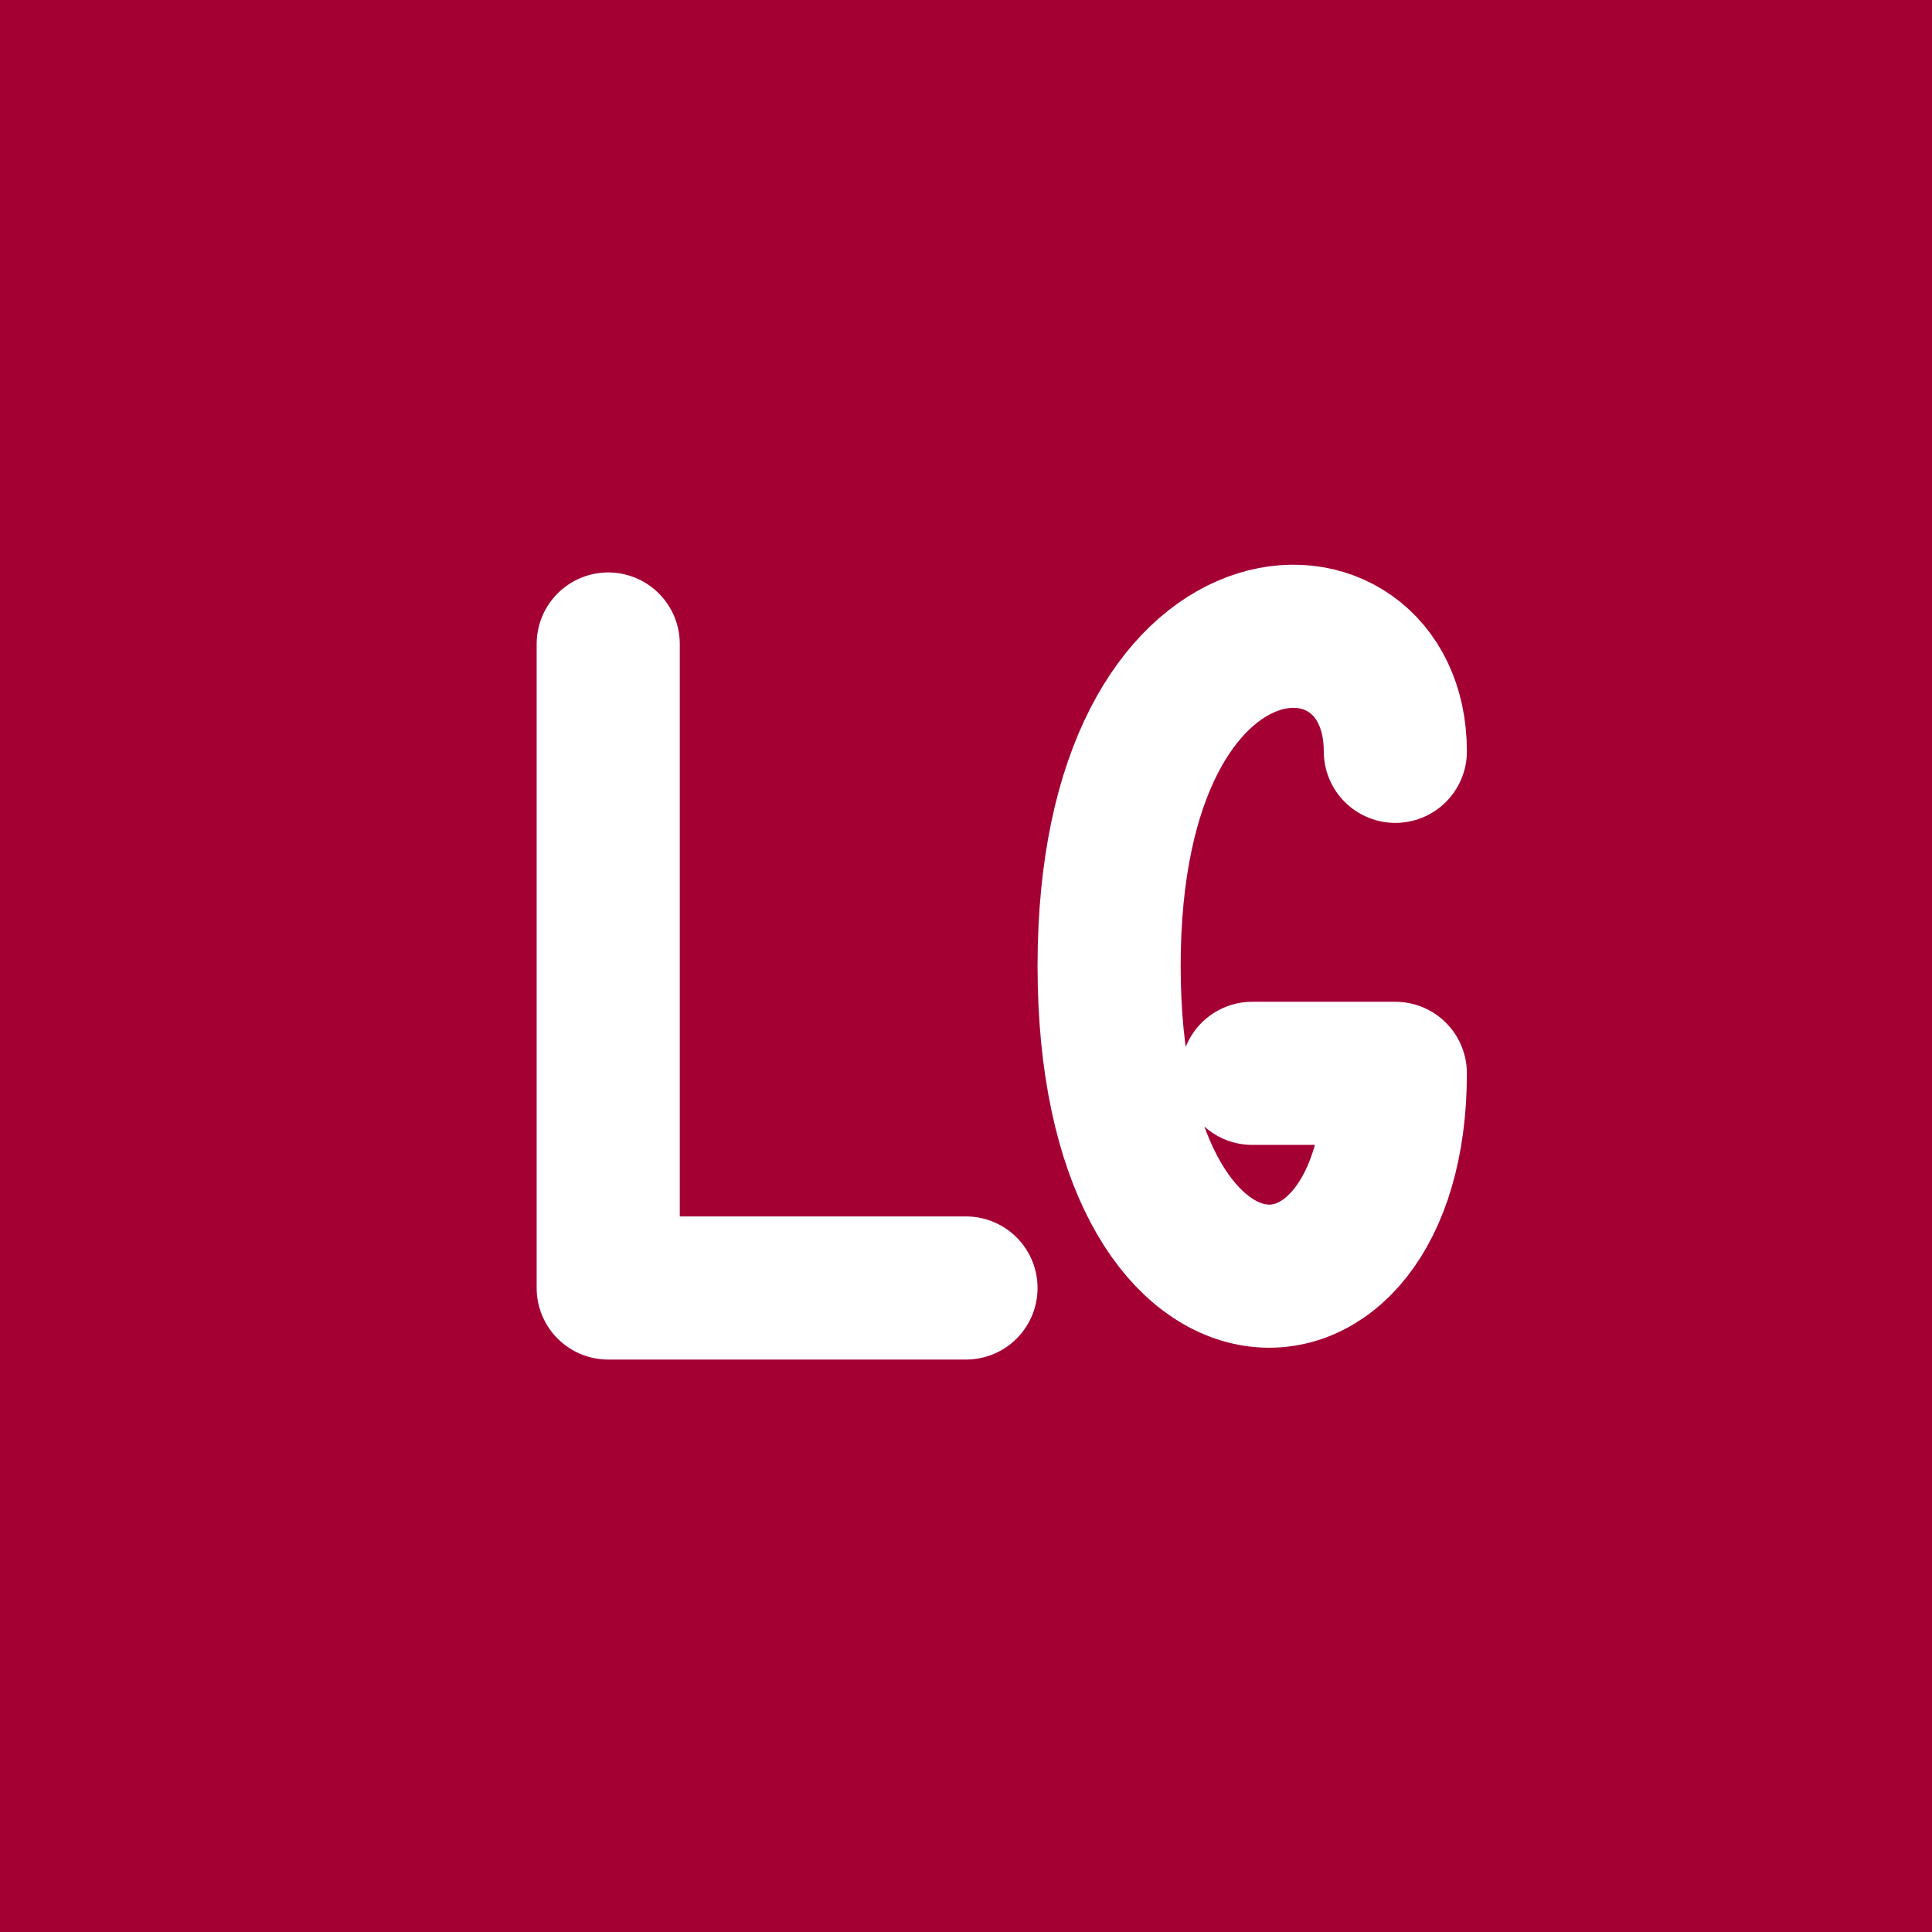
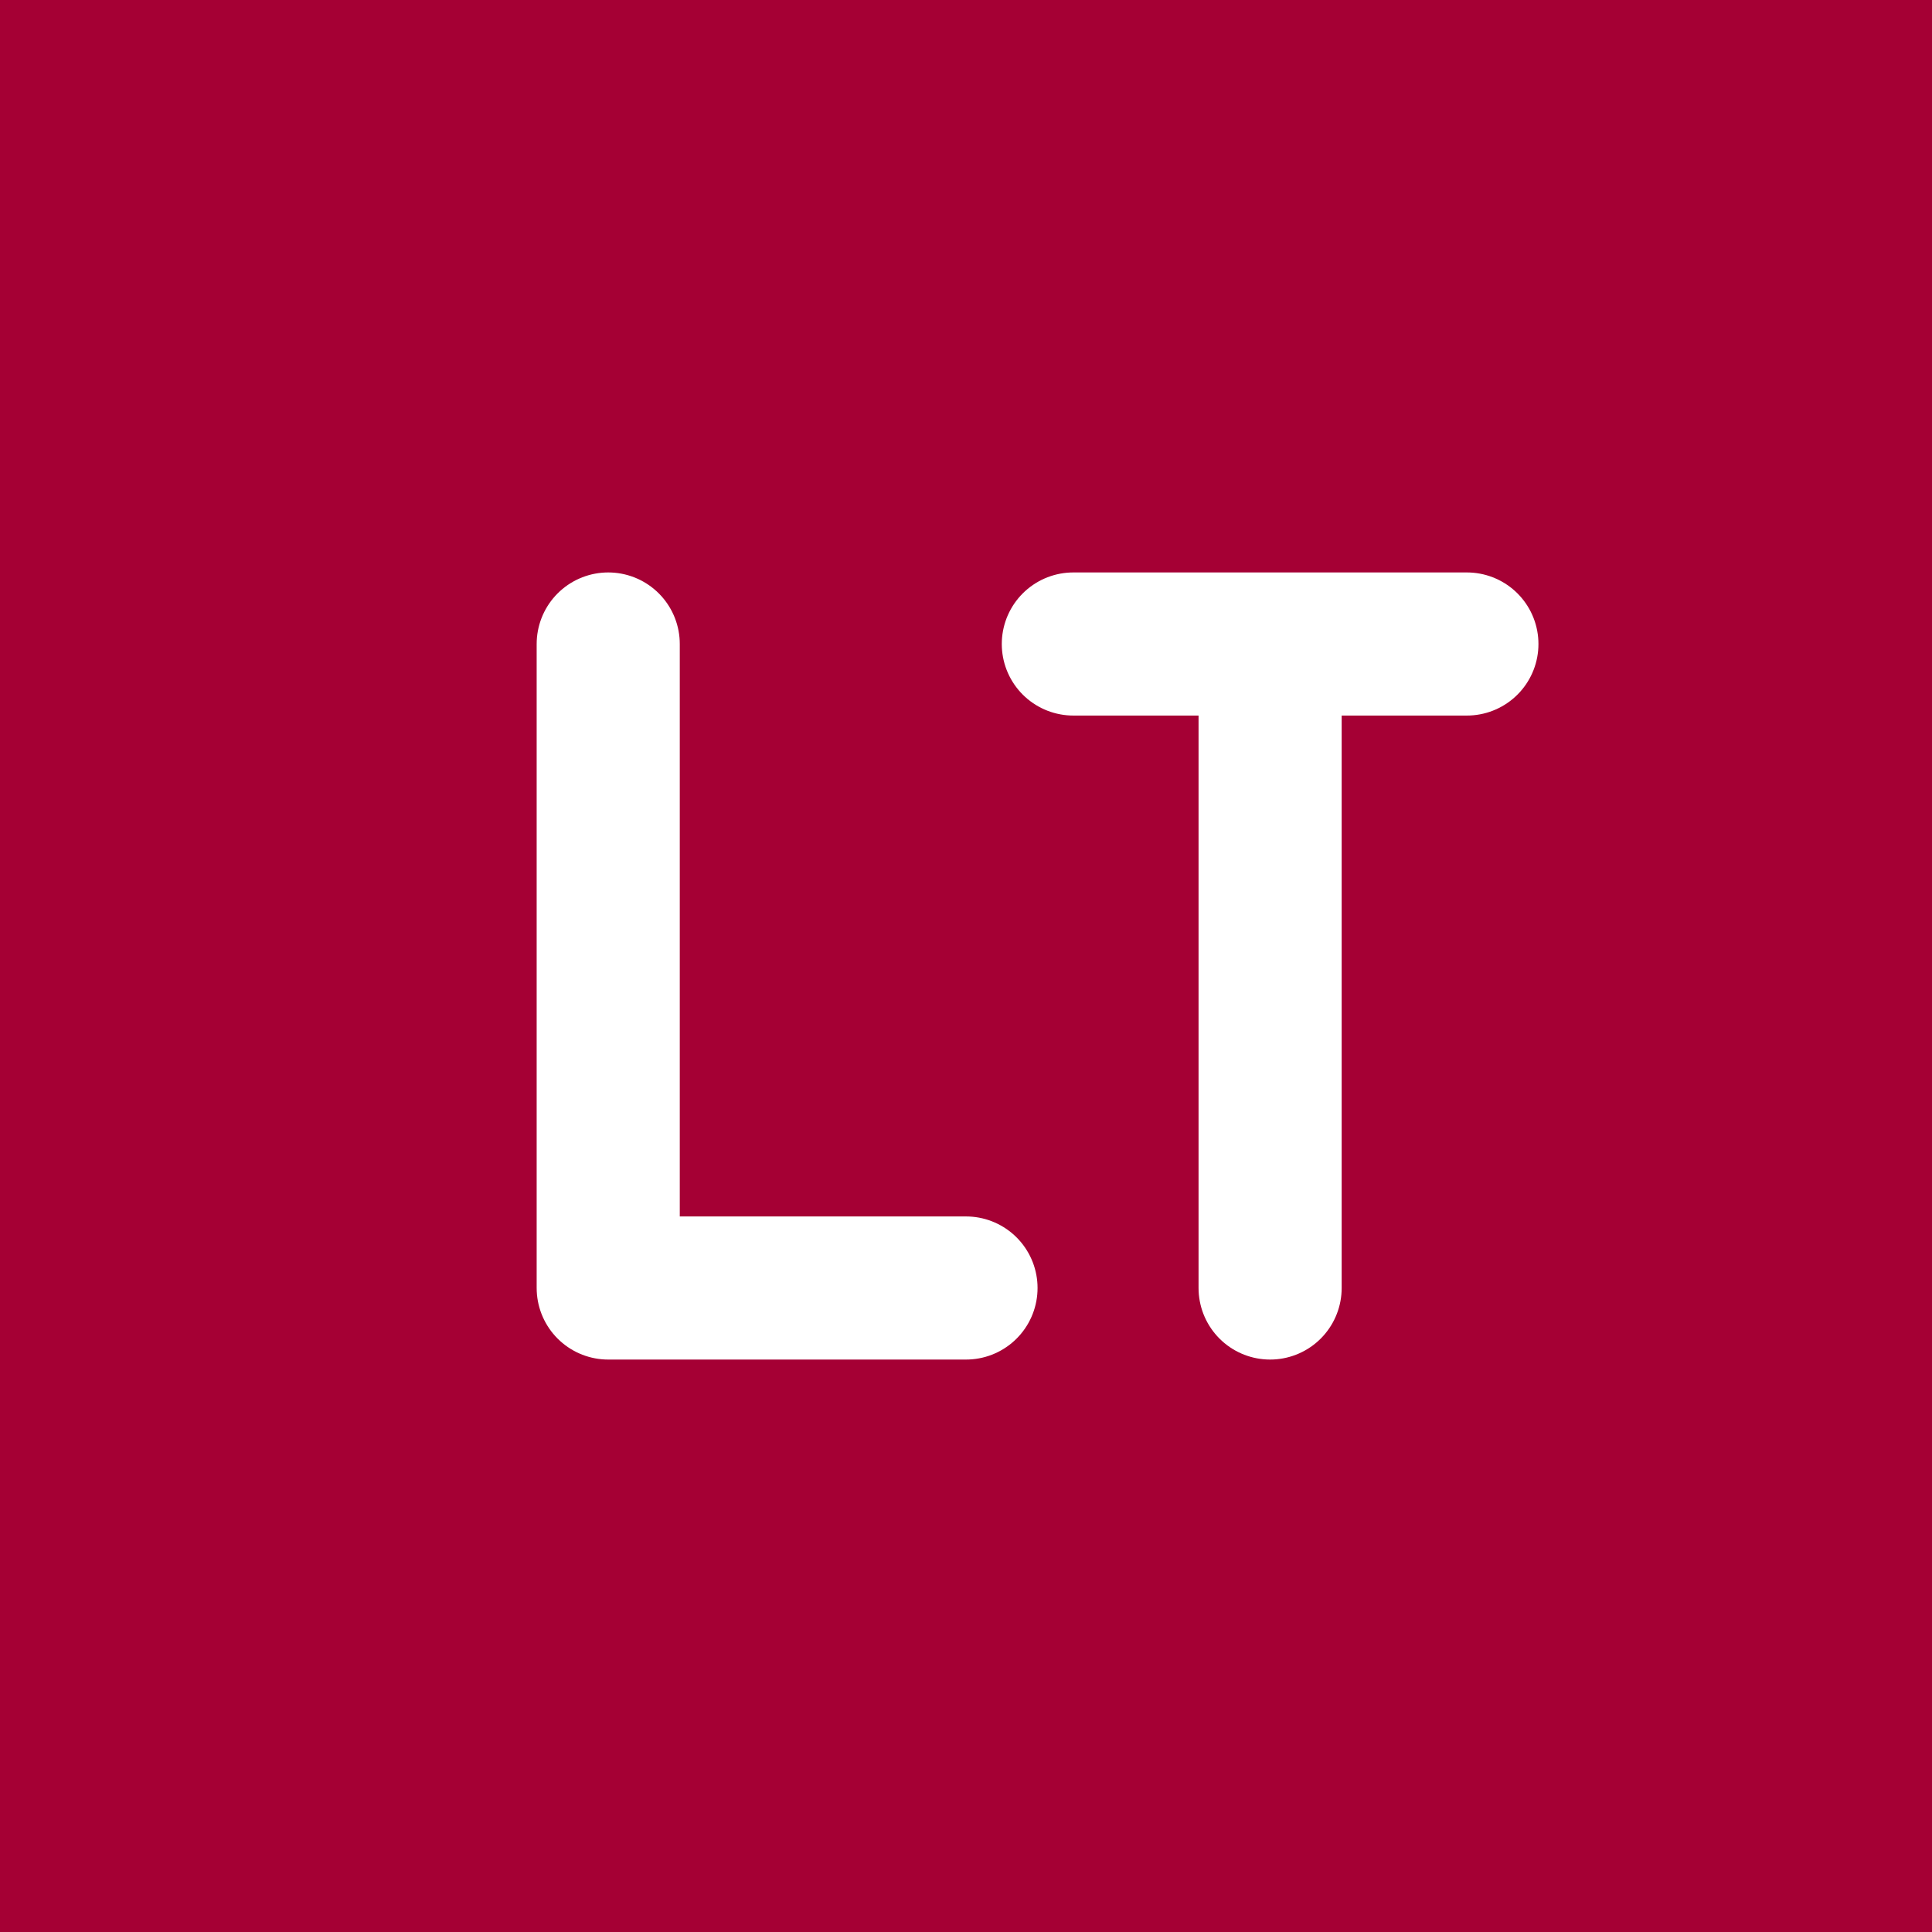
- <svg xmlns="http://www.w3.org/2000/svg" viewBox="0 0 108 108" width="108" height="108">
-   <rect width="108" height="108" fill="#A50034" />
-   <path d="M34,36 L34,72 L54,72" stroke="#FFFFFF" stroke-width="8" stroke-linecap="round" stroke-linejoin="round" fill="none" />
-   <path d="M78,42 C78,32 62,32 62,54 C62,76 78,76 78,60 L70,60" stroke="#FFFFFF" stroke-width="8" stroke-linecap="round" stroke-linejoin="round" fill="none" />
+ <svg xmlns="http://www.w3.org/2000/svg" width="108" height="108" viewBox="0 0 108 108">
+   <rect x="0" y="0" width="108" height="108" fill="#A50034" />
+   <path d="M34,36 L34,72 L54,72" fill="none" stroke="#FFFFFF" stroke-width="8" stroke-linecap="round" stroke-linejoin="round" />
+   <path d="M60,36 L82,36 M71,36 L71,72" fill="none" stroke="#FFFFFF" stroke-width="8" stroke-linecap="round" stroke-linejoin="round" />
</svg>
